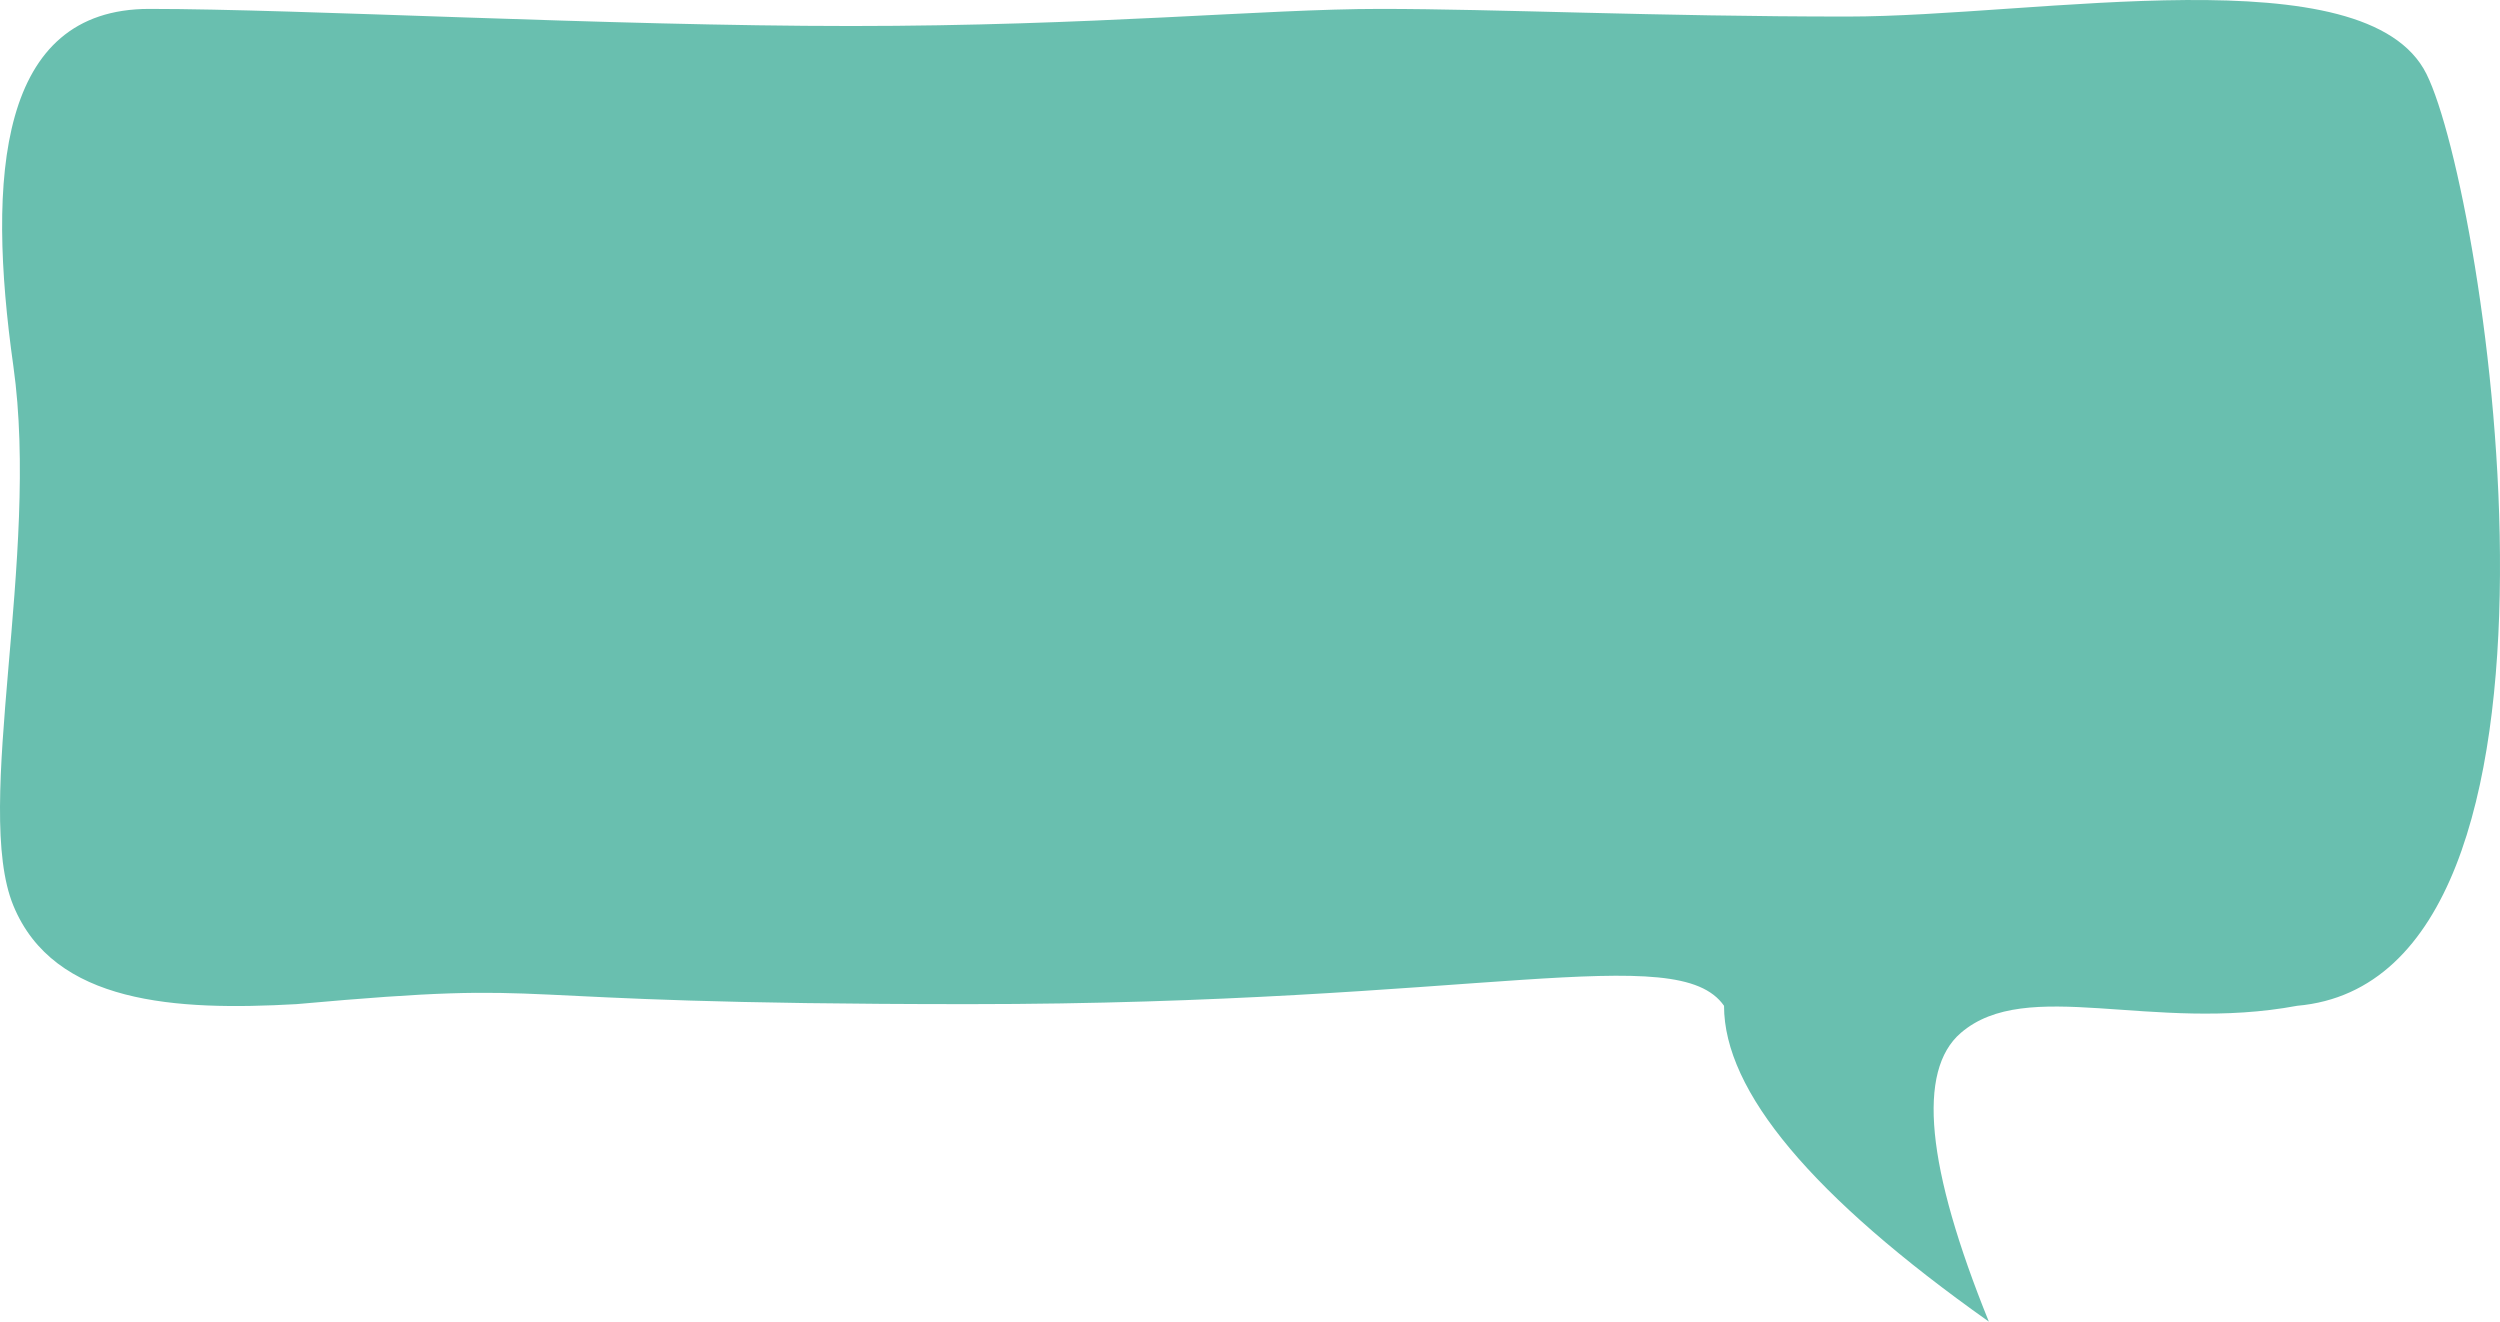
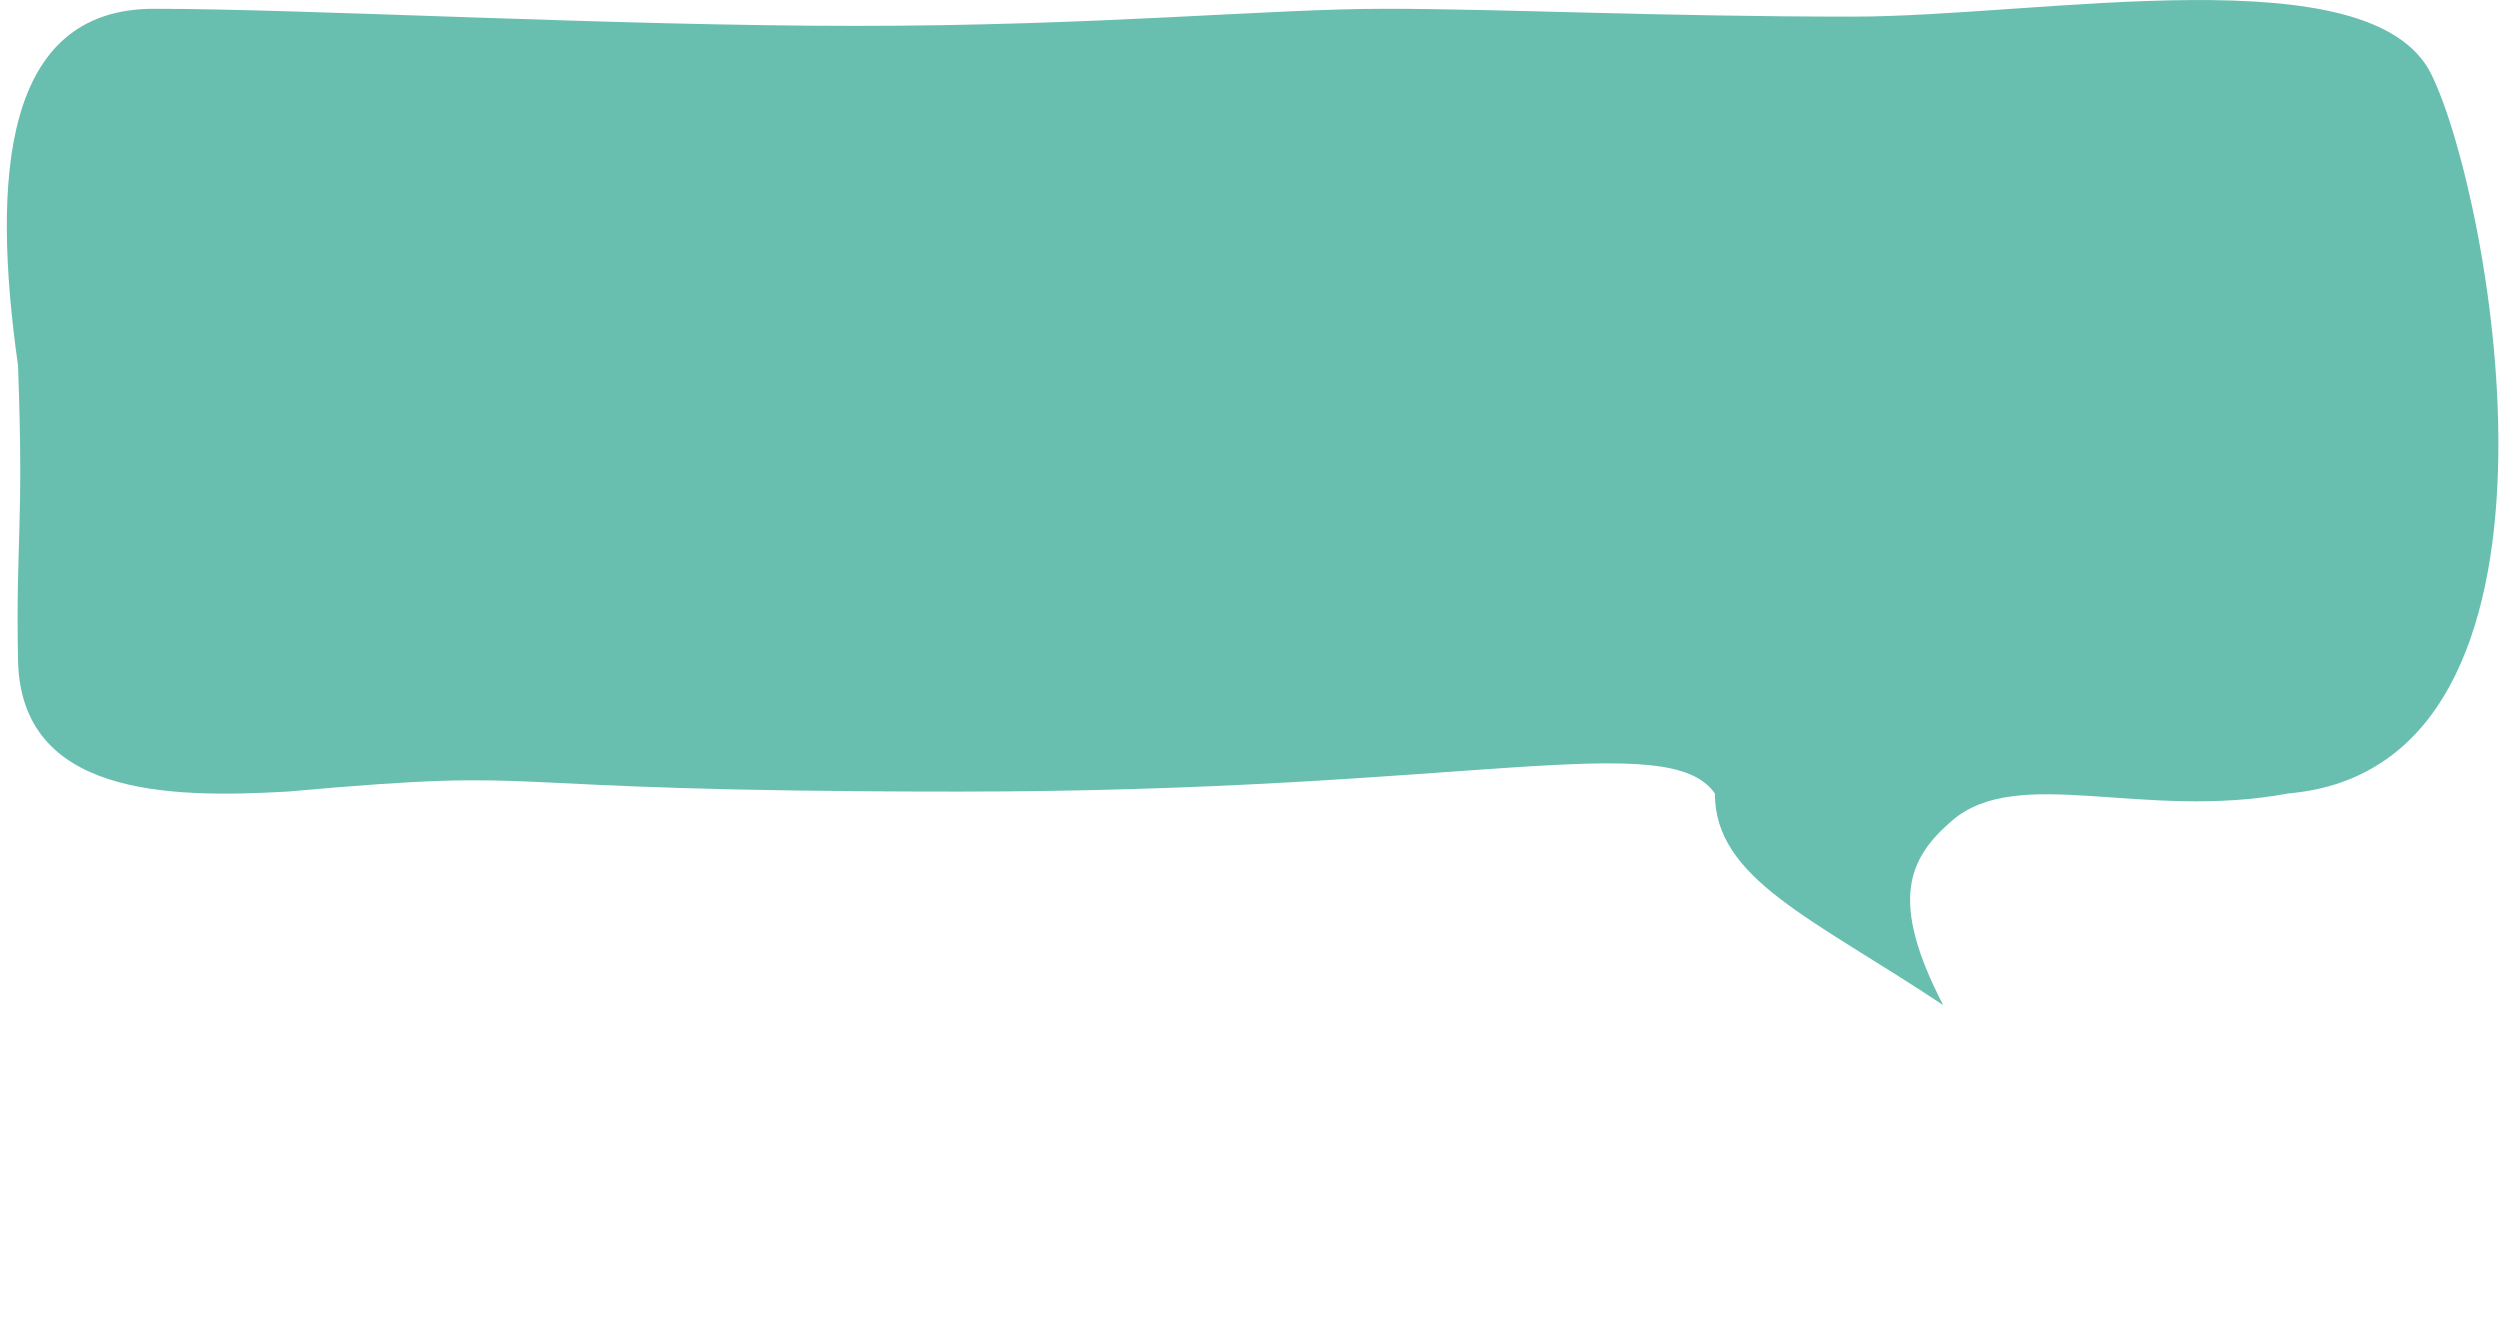
- <svg xmlns="http://www.w3.org/2000/svg" width="541px" height="286px" viewBox="0 0 541 286" version="1.1">
-   <g id="Page-1" stroke="none" stroke-width="1" fill="none" fill-rule="evenodd">
+ <svg xmlns="http://www.w3.org/2000/svg" version="1.1" id="Ebene_1" x="0px" y="0px" viewBox="0 0 541 286" style="enable-background:new 0 0 541 286;" xml:space="preserve">
+   <style type="text/css">
+ 	.st0{fill-rule:evenodd;clip-rule:evenodd;fill:#69BFAF;}
+ </style>
+   <g id="Page-1">
    <g id="Intro_v2-3-Copy-3" transform="translate(-630, -524)">
      <g id="dialogue-box" transform="translate(630, 524)">
-         <path d="M110.614,286 C148.818,258.945 167.92,236.163 167.92,217.652 C177.987,203.234 221.194,217.295 331.268,217.295 C441.342,217.295 415.419,211.778 476.851,217.295 C502.898,218.767 529.319,217.295 538.107,195.975 C546.895,174.655 532.303,120.406 538.107,79.232 C543.911,38.057 541.246,1.927 508.698,1.927 C476.149,1.927 409.367,5.63 356.84,5.63 C304.313,5.63 267.518,1.927 242.327,1.927 C217.136,1.927 182.568,3.583 141.269,3.583 C99.969,3.583 28.903,-10.098 15.911,16.008 C2.918,42.114 -22.836,211.778 43.889,217.652 C75.353,223.525 102.419,211.244 116.683,223.525 C126.193,231.713 124.17,252.538 110.614,286 Z" id="Path-4" fill="#69BFAF" transform="translate(270.5, 143) scale(-1, 1) translate(-270.5, -143) " />
+         <path id="Path-4" class="st0" d="M420.5,217.5c-28.4-18.9-49.4-27.3-49.4-45.8c-10.1-14.4-53.3-0.4-163.3-0.4s-84.2-5.5-145.6,0     c-26,1.5-57.7,0.8-58.3-28.4c-0.5-26.4,1.3-28.5,0-63.8C-1.9,38.1,0.8,1.9,33.3,1.9s99.3,3.7,151.9,3.7s89.3-3.7,114.5-3.7     c25.2,0,59.8,1.7,101.1,1.7C442,3.6,513.1-10.1,526.1,16c13,26.1,35.9,149.9-30.9,155.7c-31.5,5.9-58.5-6.4-72.8,5.9     C412.9,185.8,408.8,194.9,420.5,217.5z" />
      </g>
    </g>
  </g>
</svg>
